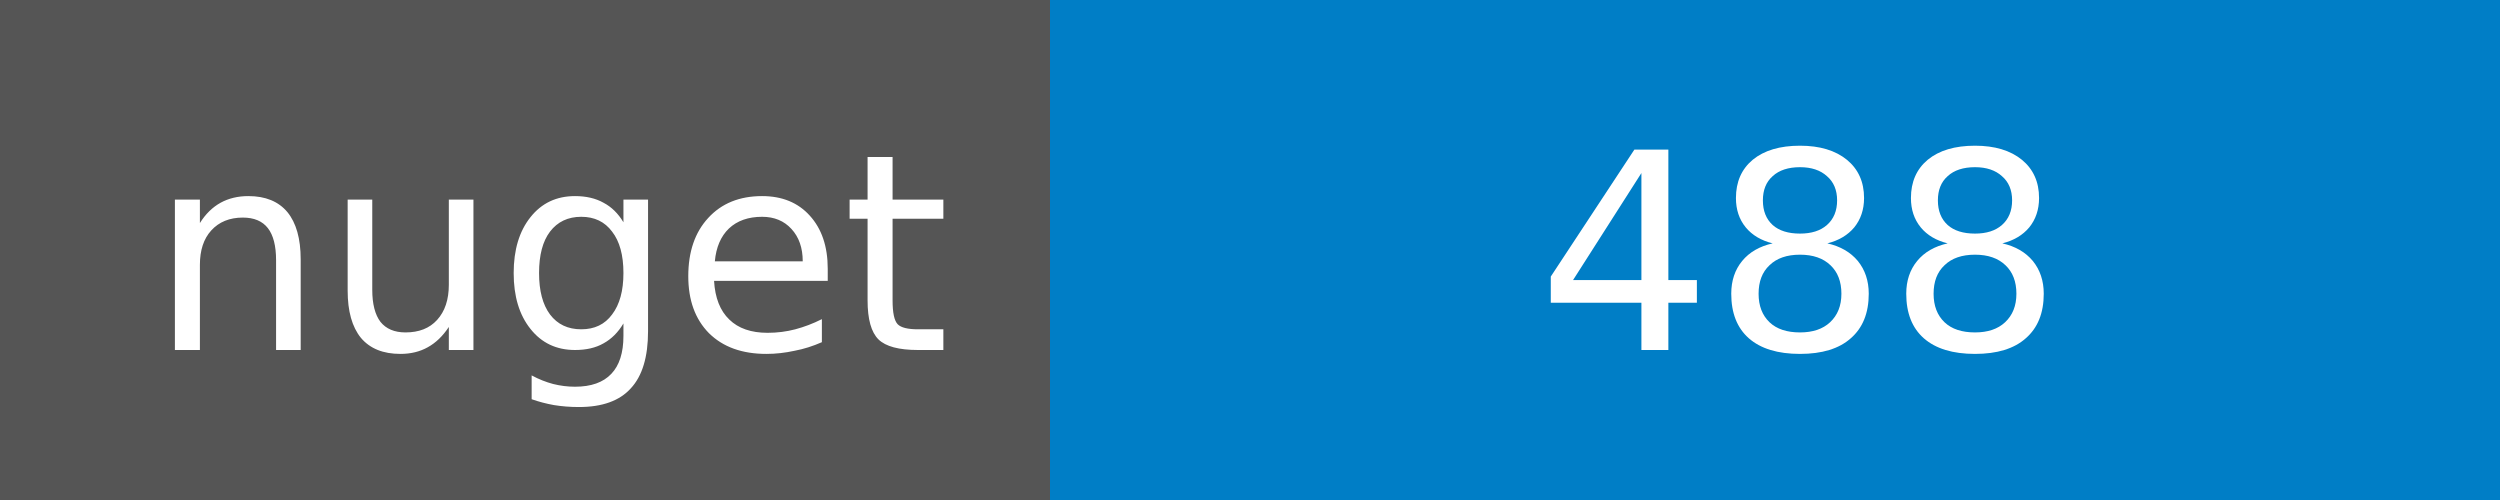
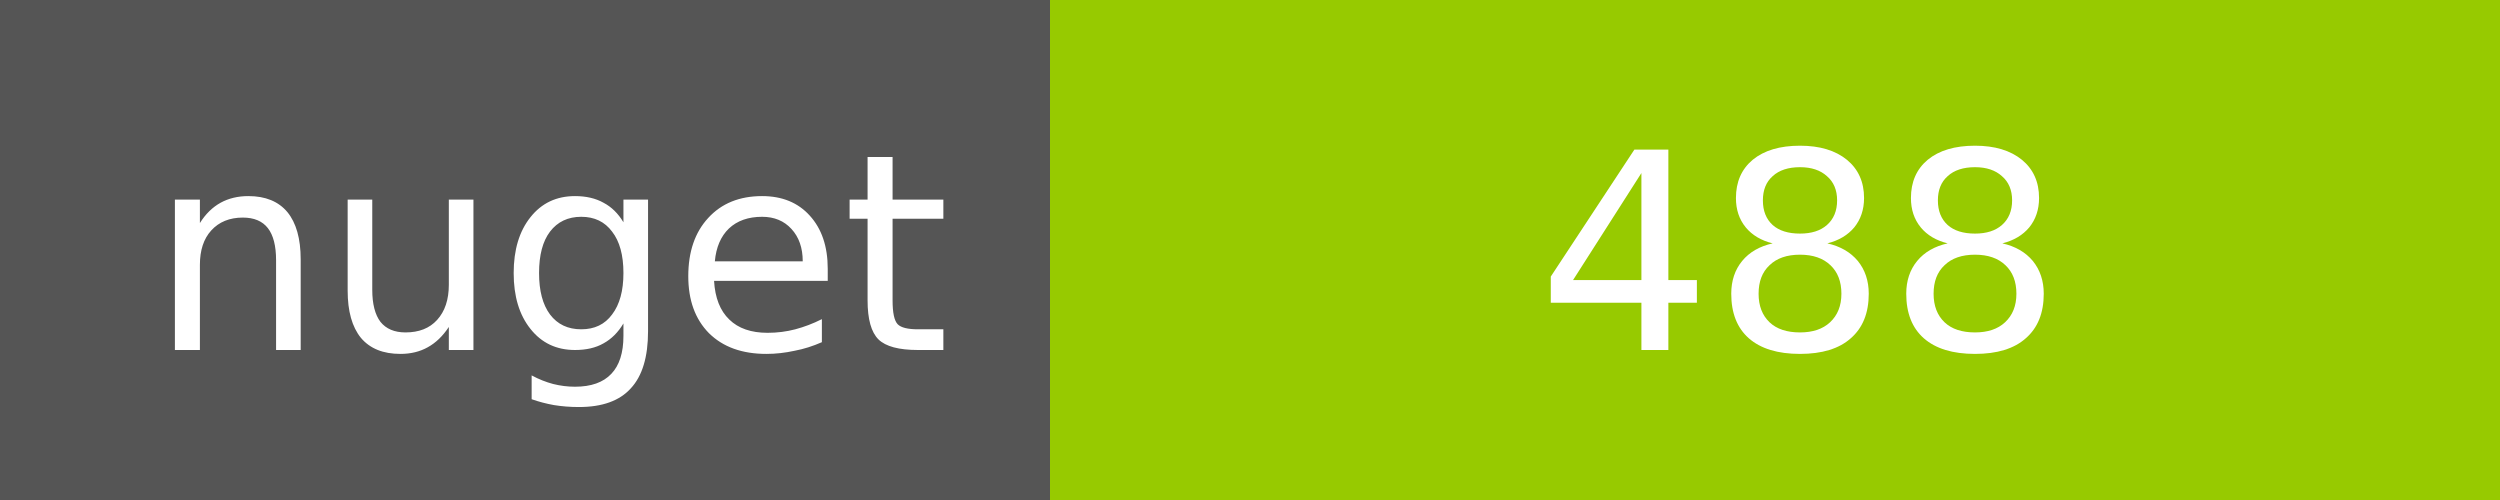
<svg xmlns="http://www.w3.org/2000/svg" width="100" height="20">
  <g shape-rendering="crispEdges">
    <path fill="#555" d="M0 0h42v20H0z" />
-     <path fill="#007ec6" d="M42 0h58v20H42z" />
+     <path fill="#97CA00" d="M42 0h58v20H42z" />
  </g>
  <g fill="#fff" text-anchor="middle" font-family="DejaVu Sans,Verdana,Geneva,sans-serif" font-size="11">
    <text x="22" y="14">nuget</text>
    <text x="72" y="14">488</text>
  </g>
</svg>
